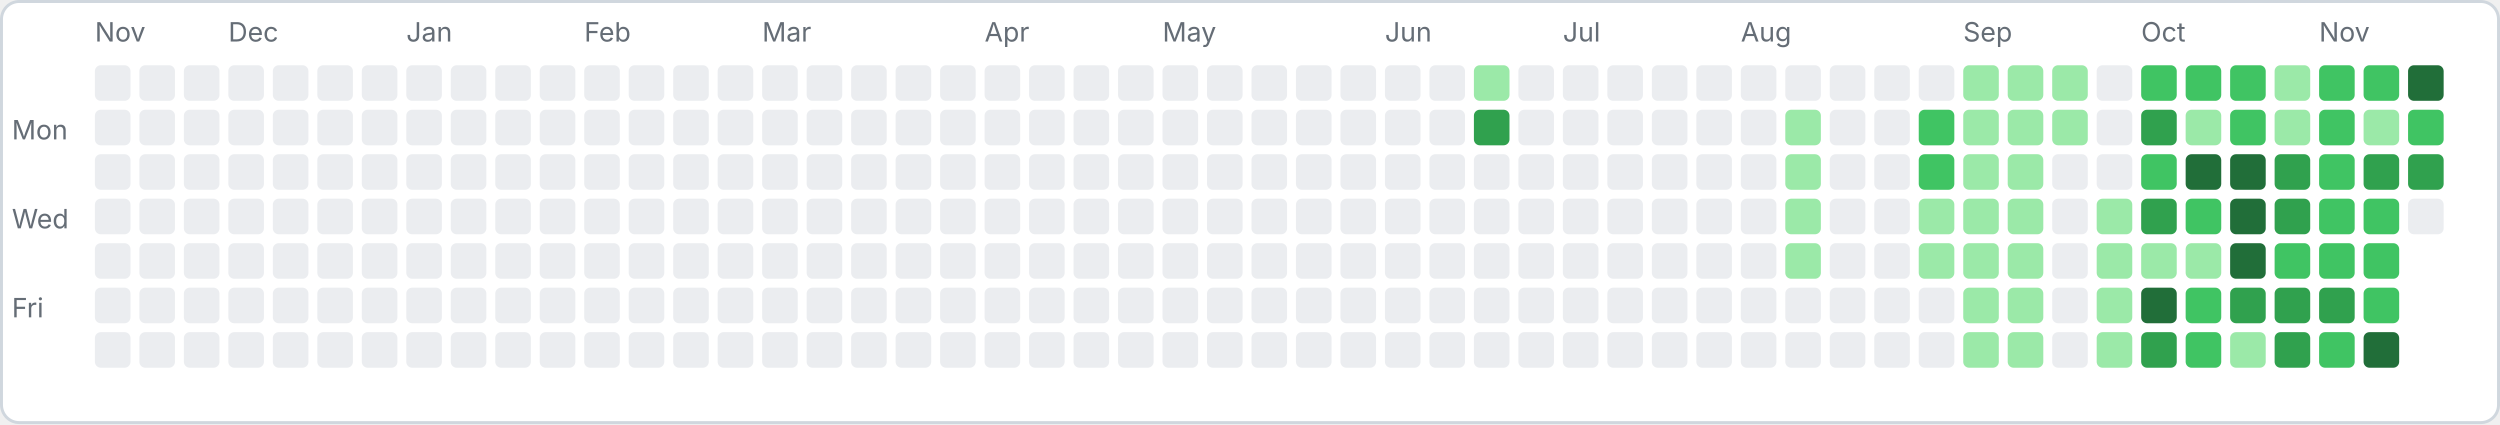
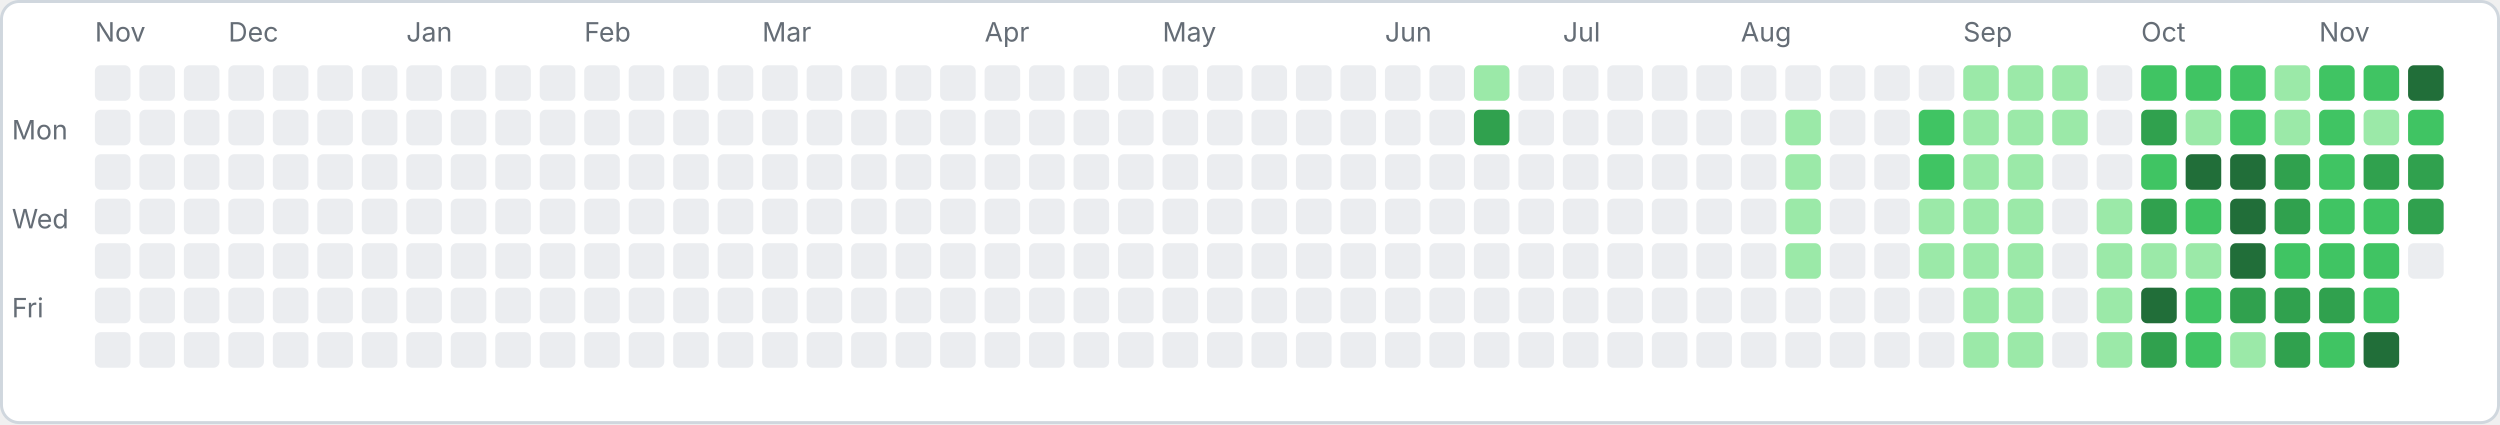
<svg xmlns="http://www.w3.org/2000/svg" width="843" height="143" viewBox="0 0 843 143">
  <rect x="0.5" y="0.5" width="842" height="142" rx="6" fill="#ffffff" stroke="#d0d7de" />
  <text x="4" y="47" font-family="-apple-system,sans-serif" font-size="9" fill="#656d76">Mon</text>
  <text x="4" y="77" font-family="-apple-system,sans-serif" font-size="9" fill="#656d76">Wed</text>
  <text x="4" y="107" font-family="-apple-system,sans-serif" font-size="9" fill="#656d76">Fri</text>
  <rect x="32" y="22" width="12" height="12" rx="2" fill="#ebedf0" />
  <rect x="32" y="37" width="12" height="12" rx="2" fill="#ebedf0" />
  <rect x="32" y="52" width="12" height="12" rx="2" fill="#ebedf0" />
  <rect x="32" y="67" width="12" height="12" rx="2" fill="#ebedf0" />
  <rect x="32" y="82" width="12" height="12" rx="2" fill="#ebedf0" />
  <rect x="32" y="97" width="12" height="12" rx="2" fill="#ebedf0" />
  <rect x="32" y="112" width="12" height="12" rx="2" fill="#ebedf0" />
  <text x="32" y="14" font-family="-apple-system,sans-serif" font-size="9" fill="#656d76">Nov</text>
  <rect x="47" y="22" width="12" height="12" rx="2" fill="#ebedf0" />
  <rect x="47" y="37" width="12" height="12" rx="2" fill="#ebedf0" />
  <rect x="47" y="52" width="12" height="12" rx="2" fill="#ebedf0" />
  <rect x="47" y="67" width="12" height="12" rx="2" fill="#ebedf0" />
  <rect x="47" y="82" width="12" height="12" rx="2" fill="#ebedf0" />
  <rect x="47" y="97" width="12" height="12" rx="2" fill="#ebedf0" />
  <rect x="47" y="112" width="12" height="12" rx="2" fill="#ebedf0" />
  <rect x="62" y="22" width="12" height="12" rx="2" fill="#ebedf0" />
  <rect x="62" y="37" width="12" height="12" rx="2" fill="#ebedf0" />
  <rect x="62" y="52" width="12" height="12" rx="2" fill="#ebedf0" />
  <rect x="62" y="67" width="12" height="12" rx="2" fill="#ebedf0" />
  <rect x="62" y="82" width="12" height="12" rx="2" fill="#ebedf0" />
  <rect x="62" y="97" width="12" height="12" rx="2" fill="#ebedf0" />
  <rect x="62" y="112" width="12" height="12" rx="2" fill="#ebedf0" />
  <rect x="77" y="22" width="12" height="12" rx="2" fill="#ebedf0" />
  <rect x="77" y="37" width="12" height="12" rx="2" fill="#ebedf0" />
  <rect x="77" y="52" width="12" height="12" rx="2" fill="#ebedf0" />
  <rect x="77" y="67" width="12" height="12" rx="2" fill="#ebedf0" />
  <rect x="77" y="82" width="12" height="12" rx="2" fill="#ebedf0" />
  <rect x="77" y="97" width="12" height="12" rx="2" fill="#ebedf0" />
  <rect x="77" y="112" width="12" height="12" rx="2" fill="#ebedf0" />
  <text x="77" y="14" font-family="-apple-system,sans-serif" font-size="9" fill="#656d76">Dec</text>
  <rect x="92" y="22" width="12" height="12" rx="2" fill="#ebedf0" />
  <rect x="92" y="37" width="12" height="12" rx="2" fill="#ebedf0" />
  <rect x="92" y="52" width="12" height="12" rx="2" fill="#ebedf0" />
  <rect x="92" y="67" width="12" height="12" rx="2" fill="#ebedf0" />
  <rect x="92" y="82" width="12" height="12" rx="2" fill="#ebedf0" />
  <rect x="92" y="97" width="12" height="12" rx="2" fill="#ebedf0" />
  <rect x="92" y="112" width="12" height="12" rx="2" fill="#ebedf0" />
  <rect x="107" y="22" width="12" height="12" rx="2" fill="#ebedf0" />
  <rect x="107" y="37" width="12" height="12" rx="2" fill="#ebedf0" />
  <rect x="107" y="52" width="12" height="12" rx="2" fill="#ebedf0" />
  <rect x="107" y="67" width="12" height="12" rx="2" fill="#ebedf0" />
  <rect x="107" y="82" width="12" height="12" rx="2" fill="#ebedf0" />
  <rect x="107" y="97" width="12" height="12" rx="2" fill="#ebedf0" />
  <rect x="107" y="112" width="12" height="12" rx="2" fill="#ebedf0" />
  <rect x="122" y="22" width="12" height="12" rx="2" fill="#ebedf0" />
  <rect x="122" y="37" width="12" height="12" rx="2" fill="#ebedf0" />
  <rect x="122" y="52" width="12" height="12" rx="2" fill="#ebedf0" />
  <rect x="122" y="67" width="12" height="12" rx="2" fill="#ebedf0" />
  <rect x="122" y="82" width="12" height="12" rx="2" fill="#ebedf0" />
  <rect x="122" y="97" width="12" height="12" rx="2" fill="#ebedf0" />
  <rect x="122" y="112" width="12" height="12" rx="2" fill="#ebedf0" />
  <rect x="137" y="22" width="12" height="12" rx="2" fill="#ebedf0" />
  <rect x="137" y="37" width="12" height="12" rx="2" fill="#ebedf0" />
  <rect x="137" y="52" width="12" height="12" rx="2" fill="#ebedf0" />
  <rect x="137" y="67" width="12" height="12" rx="2" fill="#ebedf0" />
  <rect x="137" y="82" width="12" height="12" rx="2" fill="#ebedf0" />
  <rect x="137" y="97" width="12" height="12" rx="2" fill="#ebedf0" />
  <rect x="137" y="112" width="12" height="12" rx="2" fill="#ebedf0" />
  <text x="137" y="14" font-family="-apple-system,sans-serif" font-size="9" fill="#656d76">Jan</text>
  <rect x="152" y="22" width="12" height="12" rx="2" fill="#ebedf0" />
  <rect x="152" y="37" width="12" height="12" rx="2" fill="#ebedf0" />
  <rect x="152" y="52" width="12" height="12" rx="2" fill="#ebedf0" />
  <rect x="152" y="67" width="12" height="12" rx="2" fill="#ebedf0" />
  <rect x="152" y="82" width="12" height="12" rx="2" fill="#ebedf0" />
  <rect x="152" y="97" width="12" height="12" rx="2" fill="#ebedf0" />
  <rect x="152" y="112" width="12" height="12" rx="2" fill="#ebedf0" />
  <rect x="167" y="22" width="12" height="12" rx="2" fill="#ebedf0" />
  <rect x="167" y="37" width="12" height="12" rx="2" fill="#ebedf0" />
  <rect x="167" y="52" width="12" height="12" rx="2" fill="#ebedf0" />
  <rect x="167" y="67" width="12" height="12" rx="2" fill="#ebedf0" />
  <rect x="167" y="82" width="12" height="12" rx="2" fill="#ebedf0" />
  <rect x="167" y="97" width="12" height="12" rx="2" fill="#ebedf0" />
  <rect x="167" y="112" width="12" height="12" rx="2" fill="#ebedf0" />
  <rect x="182" y="22" width="12" height="12" rx="2" fill="#ebedf0" />
  <rect x="182" y="37" width="12" height="12" rx="2" fill="#ebedf0" />
  <rect x="182" y="52" width="12" height="12" rx="2" fill="#ebedf0" />
  <rect x="182" y="67" width="12" height="12" rx="2" fill="#ebedf0" />
  <rect x="182" y="82" width="12" height="12" rx="2" fill="#ebedf0" />
  <rect x="182" y="97" width="12" height="12" rx="2" fill="#ebedf0" />
  <rect x="182" y="112" width="12" height="12" rx="2" fill="#ebedf0" />
  <rect x="197" y="22" width="12" height="12" rx="2" fill="#ebedf0" />
  <rect x="197" y="37" width="12" height="12" rx="2" fill="#ebedf0" />
  <rect x="197" y="52" width="12" height="12" rx="2" fill="#ebedf0" />
  <rect x="197" y="67" width="12" height="12" rx="2" fill="#ebedf0" />
  <rect x="197" y="82" width="12" height="12" rx="2" fill="#ebedf0" />
  <rect x="197" y="97" width="12" height="12" rx="2" fill="#ebedf0" />
  <rect x="197" y="112" width="12" height="12" rx="2" fill="#ebedf0" />
  <text x="197" y="14" font-family="-apple-system,sans-serif" font-size="9" fill="#656d76">Feb</text>
  <rect x="212" y="22" width="12" height="12" rx="2" fill="#ebedf0" />
  <rect x="212" y="37" width="12" height="12" rx="2" fill="#ebedf0" />
  <rect x="212" y="52" width="12" height="12" rx="2" fill="#ebedf0" />
  <rect x="212" y="67" width="12" height="12" rx="2" fill="#ebedf0" />
  <rect x="212" y="82" width="12" height="12" rx="2" fill="#ebedf0" />
  <rect x="212" y="97" width="12" height="12" rx="2" fill="#ebedf0" />
  <rect x="212" y="112" width="12" height="12" rx="2" fill="#ebedf0" />
  <rect x="227" y="22" width="12" height="12" rx="2" fill="#ebedf0" />
  <rect x="227" y="37" width="12" height="12" rx="2" fill="#ebedf0" />
  <rect x="227" y="52" width="12" height="12" rx="2" fill="#ebedf0" />
  <rect x="227" y="67" width="12" height="12" rx="2" fill="#ebedf0" />
  <rect x="227" y="82" width="12" height="12" rx="2" fill="#ebedf0" />
  <rect x="227" y="97" width="12" height="12" rx="2" fill="#ebedf0" />
  <rect x="227" y="112" width="12" height="12" rx="2" fill="#ebedf0" />
  <rect x="242" y="22" width="12" height="12" rx="2" fill="#ebedf0" />
  <rect x="242" y="37" width="12" height="12" rx="2" fill="#ebedf0" />
  <rect x="242" y="52" width="12" height="12" rx="2" fill="#ebedf0" />
  <rect x="242" y="67" width="12" height="12" rx="2" fill="#ebedf0" />
  <rect x="242" y="82" width="12" height="12" rx="2" fill="#ebedf0" />
  <rect x="242" y="97" width="12" height="12" rx="2" fill="#ebedf0" />
  <rect x="242" y="112" width="12" height="12" rx="2" fill="#ebedf0" />
  <rect x="257" y="22" width="12" height="12" rx="2" fill="#ebedf0" />
  <rect x="257" y="37" width="12" height="12" rx="2" fill="#ebedf0" />
  <rect x="257" y="52" width="12" height="12" rx="2" fill="#ebedf0" />
  <rect x="257" y="67" width="12" height="12" rx="2" fill="#ebedf0" />
  <rect x="257" y="82" width="12" height="12" rx="2" fill="#ebedf0" />
  <rect x="257" y="97" width="12" height="12" rx="2" fill="#ebedf0" />
  <rect x="257" y="112" width="12" height="12" rx="2" fill="#ebedf0" />
  <text x="257" y="14" font-family="-apple-system,sans-serif" font-size="9" fill="#656d76">Mar</text>
  <rect x="272" y="22" width="12" height="12" rx="2" fill="#ebedf0" />
  <rect x="272" y="37" width="12" height="12" rx="2" fill="#ebedf0" />
  <rect x="272" y="52" width="12" height="12" rx="2" fill="#ebedf0" />
  <rect x="272" y="67" width="12" height="12" rx="2" fill="#ebedf0" />
  <rect x="272" y="82" width="12" height="12" rx="2" fill="#ebedf0" />
  <rect x="272" y="97" width="12" height="12" rx="2" fill="#ebedf0" />
  <rect x="272" y="112" width="12" height="12" rx="2" fill="#ebedf0" />
  <rect x="287" y="22" width="12" height="12" rx="2" fill="#ebedf0" />
  <rect x="287" y="37" width="12" height="12" rx="2" fill="#ebedf0" />
  <rect x="287" y="52" width="12" height="12" rx="2" fill="#ebedf0" />
  <rect x="287" y="67" width="12" height="12" rx="2" fill="#ebedf0" />
  <rect x="287" y="82" width="12" height="12" rx="2" fill="#ebedf0" />
  <rect x="287" y="97" width="12" height="12" rx="2" fill="#ebedf0" />
  <rect x="287" y="112" width="12" height="12" rx="2" fill="#ebedf0" />
  <rect x="302" y="22" width="12" height="12" rx="2" fill="#ebedf0" />
  <rect x="302" y="37" width="12" height="12" rx="2" fill="#ebedf0" />
  <rect x="302" y="52" width="12" height="12" rx="2" fill="#ebedf0" />
  <rect x="302" y="67" width="12" height="12" rx="2" fill="#ebedf0" />
  <rect x="302" y="82" width="12" height="12" rx="2" fill="#ebedf0" />
  <rect x="302" y="97" width="12" height="12" rx="2" fill="#ebedf0" />
  <rect x="302" y="112" width="12" height="12" rx="2" fill="#ebedf0" />
  <rect x="317" y="22" width="12" height="12" rx="2" fill="#ebedf0" />
  <rect x="317" y="37" width="12" height="12" rx="2" fill="#ebedf0" />
  <rect x="317" y="52" width="12" height="12" rx="2" fill="#ebedf0" />
  <rect x="317" y="67" width="12" height="12" rx="2" fill="#ebedf0" />
  <rect x="317" y="82" width="12" height="12" rx="2" fill="#ebedf0" />
  <rect x="317" y="97" width="12" height="12" rx="2" fill="#ebedf0" />
  <rect x="317" y="112" width="12" height="12" rx="2" fill="#ebedf0" />
  <rect x="332" y="22" width="12" height="12" rx="2" fill="#ebedf0" />
  <rect x="332" y="37" width="12" height="12" rx="2" fill="#ebedf0" />
  <rect x="332" y="52" width="12" height="12" rx="2" fill="#ebedf0" />
  <rect x="332" y="67" width="12" height="12" rx="2" fill="#ebedf0" />
  <rect x="332" y="82" width="12" height="12" rx="2" fill="#ebedf0" />
  <rect x="332" y="97" width="12" height="12" rx="2" fill="#ebedf0" />
  <rect x="332" y="112" width="12" height="12" rx="2" fill="#ebedf0" />
  <text x="332" y="14" font-family="-apple-system,sans-serif" font-size="9" fill="#656d76">Apr</text>
  <rect x="347" y="22" width="12" height="12" rx="2" fill="#ebedf0" />
  <rect x="347" y="37" width="12" height="12" rx="2" fill="#ebedf0" />
  <rect x="347" y="52" width="12" height="12" rx="2" fill="#ebedf0" />
  <rect x="347" y="67" width="12" height="12" rx="2" fill="#ebedf0" />
  <rect x="347" y="82" width="12" height="12" rx="2" fill="#ebedf0" />
  <rect x="347" y="97" width="12" height="12" rx="2" fill="#ebedf0" />
  <rect x="347" y="112" width="12" height="12" rx="2" fill="#ebedf0" />
  <rect x="362" y="22" width="12" height="12" rx="2" fill="#ebedf0" />
  <rect x="362" y="37" width="12" height="12" rx="2" fill="#ebedf0" />
  <rect x="362" y="52" width="12" height="12" rx="2" fill="#ebedf0" />
  <rect x="362" y="67" width="12" height="12" rx="2" fill="#ebedf0" />
  <rect x="362" y="82" width="12" height="12" rx="2" fill="#ebedf0" />
  <rect x="362" y="97" width="12" height="12" rx="2" fill="#ebedf0" />
  <rect x="362" y="112" width="12" height="12" rx="2" fill="#ebedf0" />
  <rect x="377" y="22" width="12" height="12" rx="2" fill="#ebedf0" />
  <rect x="377" y="37" width="12" height="12" rx="2" fill="#ebedf0" />
  <rect x="377" y="52" width="12" height="12" rx="2" fill="#ebedf0" />
  <rect x="377" y="67" width="12" height="12" rx="2" fill="#ebedf0" />
  <rect x="377" y="82" width="12" height="12" rx="2" fill="#ebedf0" />
  <rect x="377" y="97" width="12" height="12" rx="2" fill="#ebedf0" />
  <rect x="377" y="112" width="12" height="12" rx="2" fill="#ebedf0" />
  <rect x="392" y="22" width="12" height="12" rx="2" fill="#ebedf0" />
  <rect x="392" y="37" width="12" height="12" rx="2" fill="#ebedf0" />
  <rect x="392" y="52" width="12" height="12" rx="2" fill="#ebedf0" />
  <rect x="392" y="67" width="12" height="12" rx="2" fill="#ebedf0" />
  <rect x="392" y="82" width="12" height="12" rx="2" fill="#ebedf0" />
  <rect x="392" y="97" width="12" height="12" rx="2" fill="#ebedf0" />
  <rect x="392" y="112" width="12" height="12" rx="2" fill="#ebedf0" />
  <text x="392" y="14" font-family="-apple-system,sans-serif" font-size="9" fill="#656d76">May</text>
  <rect x="407" y="22" width="12" height="12" rx="2" fill="#ebedf0" />
  <rect x="407" y="37" width="12" height="12" rx="2" fill="#ebedf0" />
  <rect x="407" y="52" width="12" height="12" rx="2" fill="#ebedf0" />
  <rect x="407" y="67" width="12" height="12" rx="2" fill="#ebedf0" />
  <rect x="407" y="82" width="12" height="12" rx="2" fill="#ebedf0" />
  <rect x="407" y="97" width="12" height="12" rx="2" fill="#ebedf0" />
  <rect x="407" y="112" width="12" height="12" rx="2" fill="#ebedf0" />
  <rect x="422" y="22" width="12" height="12" rx="2" fill="#ebedf0" />
  <rect x="422" y="37" width="12" height="12" rx="2" fill="#ebedf0" />
  <rect x="422" y="52" width="12" height="12" rx="2" fill="#ebedf0" />
  <rect x="422" y="67" width="12" height="12" rx="2" fill="#ebedf0" />
  <rect x="422" y="82" width="12" height="12" rx="2" fill="#ebedf0" />
  <rect x="422" y="97" width="12" height="12" rx="2" fill="#ebedf0" />
  <rect x="422" y="112" width="12" height="12" rx="2" fill="#ebedf0" />
  <rect x="437" y="22" width="12" height="12" rx="2" fill="#ebedf0" />
  <rect x="437" y="37" width="12" height="12" rx="2" fill="#ebedf0" />
  <rect x="437" y="52" width="12" height="12" rx="2" fill="#ebedf0" />
  <rect x="437" y="67" width="12" height="12" rx="2" fill="#ebedf0" />
  <rect x="437" y="82" width="12" height="12" rx="2" fill="#ebedf0" />
  <rect x="437" y="97" width="12" height="12" rx="2" fill="#ebedf0" />
  <rect x="437" y="112" width="12" height="12" rx="2" fill="#ebedf0" />
  <rect x="452" y="22" width="12" height="12" rx="2" fill="#ebedf0" />
  <rect x="452" y="37" width="12" height="12" rx="2" fill="#ebedf0" />
  <rect x="452" y="52" width="12" height="12" rx="2" fill="#ebedf0" />
  <rect x="452" y="67" width="12" height="12" rx="2" fill="#ebedf0" />
  <rect x="452" y="82" width="12" height="12" rx="2" fill="#ebedf0" />
  <rect x="452" y="97" width="12" height="12" rx="2" fill="#ebedf0" />
  <rect x="452" y="112" width="12" height="12" rx="2" fill="#ebedf0" />
  <rect x="467" y="22" width="12" height="12" rx="2" fill="#ebedf0" />
  <rect x="467" y="37" width="12" height="12" rx="2" fill="#ebedf0" />
  <rect x="467" y="52" width="12" height="12" rx="2" fill="#ebedf0" />
  <rect x="467" y="67" width="12" height="12" rx="2" fill="#ebedf0" />
  <rect x="467" y="82" width="12" height="12" rx="2" fill="#ebedf0" />
  <rect x="467" y="97" width="12" height="12" rx="2" fill="#ebedf0" />
  <rect x="467" y="112" width="12" height="12" rx="2" fill="#ebedf0" />
  <text x="467" y="14" font-family="-apple-system,sans-serif" font-size="9" fill="#656d76">Jun</text>
  <rect x="482" y="22" width="12" height="12" rx="2" fill="#ebedf0" />
  <rect x="482" y="37" width="12" height="12" rx="2" fill="#ebedf0" />
  <rect x="482" y="52" width="12" height="12" rx="2" fill="#ebedf0" />
  <rect x="482" y="67" width="12" height="12" rx="2" fill="#ebedf0" />
  <rect x="482" y="82" width="12" height="12" rx="2" fill="#ebedf0" />
  <rect x="482" y="97" width="12" height="12" rx="2" fill="#ebedf0" />
  <rect x="482" y="112" width="12" height="12" rx="2" fill="#ebedf0" />
  <rect x="497" y="22" width="12" height="12" rx="2" fill="#9be9a8" />
  <rect x="497" y="37" width="12" height="12" rx="2" fill="#30a14e" />
  <rect x="497" y="52" width="12" height="12" rx="2" fill="#ebedf0" />
  <rect x="497" y="67" width="12" height="12" rx="2" fill="#ebedf0" />
  <rect x="497" y="82" width="12" height="12" rx="2" fill="#ebedf0" />
  <rect x="497" y="97" width="12" height="12" rx="2" fill="#ebedf0" />
  <rect x="497" y="112" width="12" height="12" rx="2" fill="#ebedf0" />
  <rect x="512" y="22" width="12" height="12" rx="2" fill="#ebedf0" />
  <rect x="512" y="37" width="12" height="12" rx="2" fill="#ebedf0" />
  <rect x="512" y="52" width="12" height="12" rx="2" fill="#ebedf0" />
  <rect x="512" y="67" width="12" height="12" rx="2" fill="#ebedf0" />
  <rect x="512" y="82" width="12" height="12" rx="2" fill="#ebedf0" />
  <rect x="512" y="97" width="12" height="12" rx="2" fill="#ebedf0" />
  <rect x="512" y="112" width="12" height="12" rx="2" fill="#ebedf0" />
  <rect x="527" y="22" width="12" height="12" rx="2" fill="#ebedf0" />
  <rect x="527" y="37" width="12" height="12" rx="2" fill="#ebedf0" />
  <rect x="527" y="52" width="12" height="12" rx="2" fill="#ebedf0" />
  <rect x="527" y="67" width="12" height="12" rx="2" fill="#ebedf0" />
  <rect x="527" y="82" width="12" height="12" rx="2" fill="#ebedf0" />
  <rect x="527" y="97" width="12" height="12" rx="2" fill="#ebedf0" />
  <rect x="527" y="112" width="12" height="12" rx="2" fill="#ebedf0" />
  <text x="527" y="14" font-family="-apple-system,sans-serif" font-size="9" fill="#656d76">Jul</text>
  <rect x="542" y="22" width="12" height="12" rx="2" fill="#ebedf0" />
  <rect x="542" y="37" width="12" height="12" rx="2" fill="#ebedf0" />
  <rect x="542" y="52" width="12" height="12" rx="2" fill="#ebedf0" />
  <rect x="542" y="67" width="12" height="12" rx="2" fill="#ebedf0" />
  <rect x="542" y="82" width="12" height="12" rx="2" fill="#ebedf0" />
  <rect x="542" y="97" width="12" height="12" rx="2" fill="#ebedf0" />
  <rect x="542" y="112" width="12" height="12" rx="2" fill="#ebedf0" />
  <rect x="557" y="22" width="12" height="12" rx="2" fill="#ebedf0" />
  <rect x="557" y="37" width="12" height="12" rx="2" fill="#ebedf0" />
  <rect x="557" y="52" width="12" height="12" rx="2" fill="#ebedf0" />
  <rect x="557" y="67" width="12" height="12" rx="2" fill="#ebedf0" />
  <rect x="557" y="82" width="12" height="12" rx="2" fill="#ebedf0" />
  <rect x="557" y="97" width="12" height="12" rx="2" fill="#ebedf0" />
  <rect x="557" y="112" width="12" height="12" rx="2" fill="#ebedf0" />
  <rect x="572" y="22" width="12" height="12" rx="2" fill="#ebedf0" />
  <rect x="572" y="37" width="12" height="12" rx="2" fill="#ebedf0" />
  <rect x="572" y="52" width="12" height="12" rx="2" fill="#ebedf0" />
  <rect x="572" y="67" width="12" height="12" rx="2" fill="#ebedf0" />
  <rect x="572" y="82" width="12" height="12" rx="2" fill="#ebedf0" />
  <rect x="572" y="97" width="12" height="12" rx="2" fill="#ebedf0" />
  <rect x="572" y="112" width="12" height="12" rx="2" fill="#ebedf0" />
  <rect x="587" y="22" width="12" height="12" rx="2" fill="#ebedf0" />
  <rect x="587" y="37" width="12" height="12" rx="2" fill="#ebedf0" />
  <rect x="587" y="52" width="12" height="12" rx="2" fill="#ebedf0" />
  <rect x="587" y="67" width="12" height="12" rx="2" fill="#ebedf0" />
  <rect x="587" y="82" width="12" height="12" rx="2" fill="#ebedf0" />
  <rect x="587" y="97" width="12" height="12" rx="2" fill="#ebedf0" />
  <rect x="587" y="112" width="12" height="12" rx="2" fill="#ebedf0" />
  <text x="587" y="14" font-family="-apple-system,sans-serif" font-size="9" fill="#656d76">Aug</text>
  <rect x="602" y="22" width="12" height="12" rx="2" fill="#ebedf0" />
  <rect x="602" y="37" width="12" height="12" rx="2" fill="#9be9a8" />
  <rect x="602" y="52" width="12" height="12" rx="2" fill="#9be9a8" />
  <rect x="602" y="67" width="12" height="12" rx="2" fill="#9be9a8" />
  <rect x="602" y="82" width="12" height="12" rx="2" fill="#9be9a8" />
  <rect x="602" y="97" width="12" height="12" rx="2" fill="#ebedf0" />
  <rect x="602" y="112" width="12" height="12" rx="2" fill="#ebedf0" />
  <rect x="617" y="22" width="12" height="12" rx="2" fill="#ebedf0" />
  <rect x="617" y="37" width="12" height="12" rx="2" fill="#ebedf0" />
  <rect x="617" y="52" width="12" height="12" rx="2" fill="#ebedf0" />
  <rect x="617" y="67" width="12" height="12" rx="2" fill="#ebedf0" />
  <rect x="617" y="82" width="12" height="12" rx="2" fill="#ebedf0" />
  <rect x="617" y="97" width="12" height="12" rx="2" fill="#ebedf0" />
  <rect x="617" y="112" width="12" height="12" rx="2" fill="#ebedf0" />
  <rect x="632" y="22" width="12" height="12" rx="2" fill="#ebedf0" />
  <rect x="632" y="37" width="12" height="12" rx="2" fill="#ebedf0" />
  <rect x="632" y="52" width="12" height="12" rx="2" fill="#ebedf0" />
  <rect x="632" y="67" width="12" height="12" rx="2" fill="#ebedf0" />
  <rect x="632" y="82" width="12" height="12" rx="2" fill="#ebedf0" />
  <rect x="632" y="97" width="12" height="12" rx="2" fill="#ebedf0" />
  <rect x="632" y="112" width="12" height="12" rx="2" fill="#ebedf0" />
  <rect x="647" y="22" width="12" height="12" rx="2" fill="#ebedf0" />
  <rect x="647" y="37" width="12" height="12" rx="2" fill="#40c463" />
  <rect x="647" y="52" width="12" height="12" rx="2" fill="#40c463" />
  <rect x="647" y="67" width="12" height="12" rx="2" fill="#9be9a8" />
  <rect x="647" y="82" width="12" height="12" rx="2" fill="#9be9a8" />
  <rect x="647" y="97" width="12" height="12" rx="2" fill="#ebedf0" />
  <rect x="647" y="112" width="12" height="12" rx="2" fill="#ebedf0" />
  <rect x="662" y="22" width="12" height="12" rx="2" fill="#9be9a8" />
  <rect x="662" y="37" width="12" height="12" rx="2" fill="#9be9a8" />
  <rect x="662" y="52" width="12" height="12" rx="2" fill="#9be9a8" />
  <rect x="662" y="67" width="12" height="12" rx="2" fill="#9be9a8" />
  <rect x="662" y="82" width="12" height="12" rx="2" fill="#9be9a8" />
  <rect x="662" y="97" width="12" height="12" rx="2" fill="#9be9a8" />
  <rect x="662" y="112" width="12" height="12" rx="2" fill="#9be9a8" />
  <text x="662" y="14" font-family="-apple-system,sans-serif" font-size="9" fill="#656d76">Sep</text>
  <rect x="677" y="22" width="12" height="12" rx="2" fill="#9be9a8" />
  <rect x="677" y="37" width="12" height="12" rx="2" fill="#9be9a8" />
  <rect x="677" y="52" width="12" height="12" rx="2" fill="#9be9a8" />
  <rect x="677" y="67" width="12" height="12" rx="2" fill="#9be9a8" />
  <rect x="677" y="82" width="12" height="12" rx="2" fill="#9be9a8" />
  <rect x="677" y="97" width="12" height="12" rx="2" fill="#9be9a8" />
  <rect x="677" y="112" width="12" height="12" rx="2" fill="#9be9a8" />
  <rect x="692" y="22" width="12" height="12" rx="2" fill="#9be9a8" />
  <rect x="692" y="37" width="12" height="12" rx="2" fill="#9be9a8" />
  <rect x="692" y="52" width="12" height="12" rx="2" fill="#ebedf0" />
  <rect x="692" y="67" width="12" height="12" rx="2" fill="#ebedf0" />
  <rect x="692" y="82" width="12" height="12" rx="2" fill="#ebedf0" />
  <rect x="692" y="97" width="12" height="12" rx="2" fill="#ebedf0" />
  <rect x="692" y="112" width="12" height="12" rx="2" fill="#ebedf0" />
  <rect x="707" y="22" width="12" height="12" rx="2" fill="#ebedf0" />
  <rect x="707" y="37" width="12" height="12" rx="2" fill="#ebedf0" />
  <rect x="707" y="52" width="12" height="12" rx="2" fill="#ebedf0" />
  <rect x="707" y="67" width="12" height="12" rx="2" fill="#9be9a8" />
  <rect x="707" y="82" width="12" height="12" rx="2" fill="#9be9a8" />
  <rect x="707" y="97" width="12" height="12" rx="2" fill="#9be9a8" />
  <rect x="707" y="112" width="12" height="12" rx="2" fill="#9be9a8" />
  <rect x="722" y="22" width="12" height="12" rx="2" fill="#40c463" />
  <rect x="722" y="37" width="12" height="12" rx="2" fill="#30a14e" />
  <rect x="722" y="52" width="12" height="12" rx="2" fill="#40c463" />
  <rect x="722" y="67" width="12" height="12" rx="2" fill="#30a14e" />
  <rect x="722" y="82" width="12" height="12" rx="2" fill="#9be9a8" />
  <rect x="722" y="97" width="12" height="12" rx="2" fill="#216e39" />
  <rect x="722" y="112" width="12" height="12" rx="2" fill="#30a14e" />
  <text x="722" y="14" font-family="-apple-system,sans-serif" font-size="9" fill="#656d76">Oct</text>
  <rect x="737" y="22" width="12" height="12" rx="2" fill="#40c463" />
  <rect x="737" y="37" width="12" height="12" rx="2" fill="#9be9a8" />
  <rect x="737" y="52" width="12" height="12" rx="2" fill="#216e39" />
  <rect x="737" y="67" width="12" height="12" rx="2" fill="#40c463" />
  <rect x="737" y="82" width="12" height="12" rx="2" fill="#9be9a8" />
  <rect x="737" y="97" width="12" height="12" rx="2" fill="#40c463" />
  <rect x="737" y="112" width="12" height="12" rx="2" fill="#40c463" />
  <rect x="752" y="22" width="12" height="12" rx="2" fill="#40c463" />
  <rect x="752" y="37" width="12" height="12" rx="2" fill="#40c463" />
  <rect x="752" y="52" width="12" height="12" rx="2" fill="#216e39" />
  <rect x="752" y="67" width="12" height="12" rx="2" fill="#216e39" />
  <rect x="752" y="82" width="12" height="12" rx="2" fill="#216e39" />
  <rect x="752" y="97" width="12" height="12" rx="2" fill="#30a14e" />
  <rect x="752" y="112" width="12" height="12" rx="2" fill="#9be9a8" />
  <rect x="767" y="22" width="12" height="12" rx="2" fill="#9be9a8" />
  <rect x="767" y="37" width="12" height="12" rx="2" fill="#9be9a8" />
  <rect x="767" y="52" width="12" height="12" rx="2" fill="#30a14e" />
  <rect x="767" y="67" width="12" height="12" rx="2" fill="#30a14e" />
  <rect x="767" y="82" width="12" height="12" rx="2" fill="#40c463" />
  <rect x="767" y="97" width="12" height="12" rx="2" fill="#30a14e" />
  <rect x="767" y="112" width="12" height="12" rx="2" fill="#30a14e" />
  <rect x="782" y="22" width="12" height="12" rx="2" fill="#40c463" />
  <rect x="782" y="37" width="12" height="12" rx="2" fill="#40c463" />
  <rect x="782" y="52" width="12" height="12" rx="2" fill="#40c463" />
  <rect x="782" y="67" width="12" height="12" rx="2" fill="#40c463" />
  <rect x="782" y="82" width="12" height="12" rx="2" fill="#40c463" />
  <rect x="782" y="97" width="12" height="12" rx="2" fill="#30a14e" />
  <rect x="782" y="112" width="12" height="12" rx="2" fill="#40c463" />
  <text x="782" y="14" font-family="-apple-system,sans-serif" font-size="9" fill="#656d76">Nov</text>
  <rect x="797" y="22" width="12" height="12" rx="2" fill="#40c463" />
  <rect x="797" y="37" width="12" height="12" rx="2" fill="#9be9a8" />
  <rect x="797" y="52" width="12" height="12" rx="2" fill="#30a14e" />
  <rect x="797" y="67" width="12" height="12" rx="2" fill="#40c463" />
  <rect x="797" y="82" width="12" height="12" rx="2" fill="#40c463" />
  <rect x="797" y="97" width="12" height="12" rx="2" fill="#40c463" />
  <rect x="797" y="112" width="12" height="12" rx="2" fill="#216e39" />
  <rect x="812" y="22" width="12" height="12" rx="2" fill="#216e39" />
  <rect x="812" y="37" width="12" height="12" rx="2" fill="#40c463" />
  <rect x="812" y="52" width="12" height="12" rx="2" fill="#30a14e" />
-   <rect x="812" y="67" width="12" height="12" rx="2" fill="#ebedf0" />
+   <rect x="812" y="67" width="12" height="12" rx="2" fill="#30a14e" />
+   <rect x="812" y="82" width="12" height="12" rx="2" fill="#ebedf0" />
</svg>
